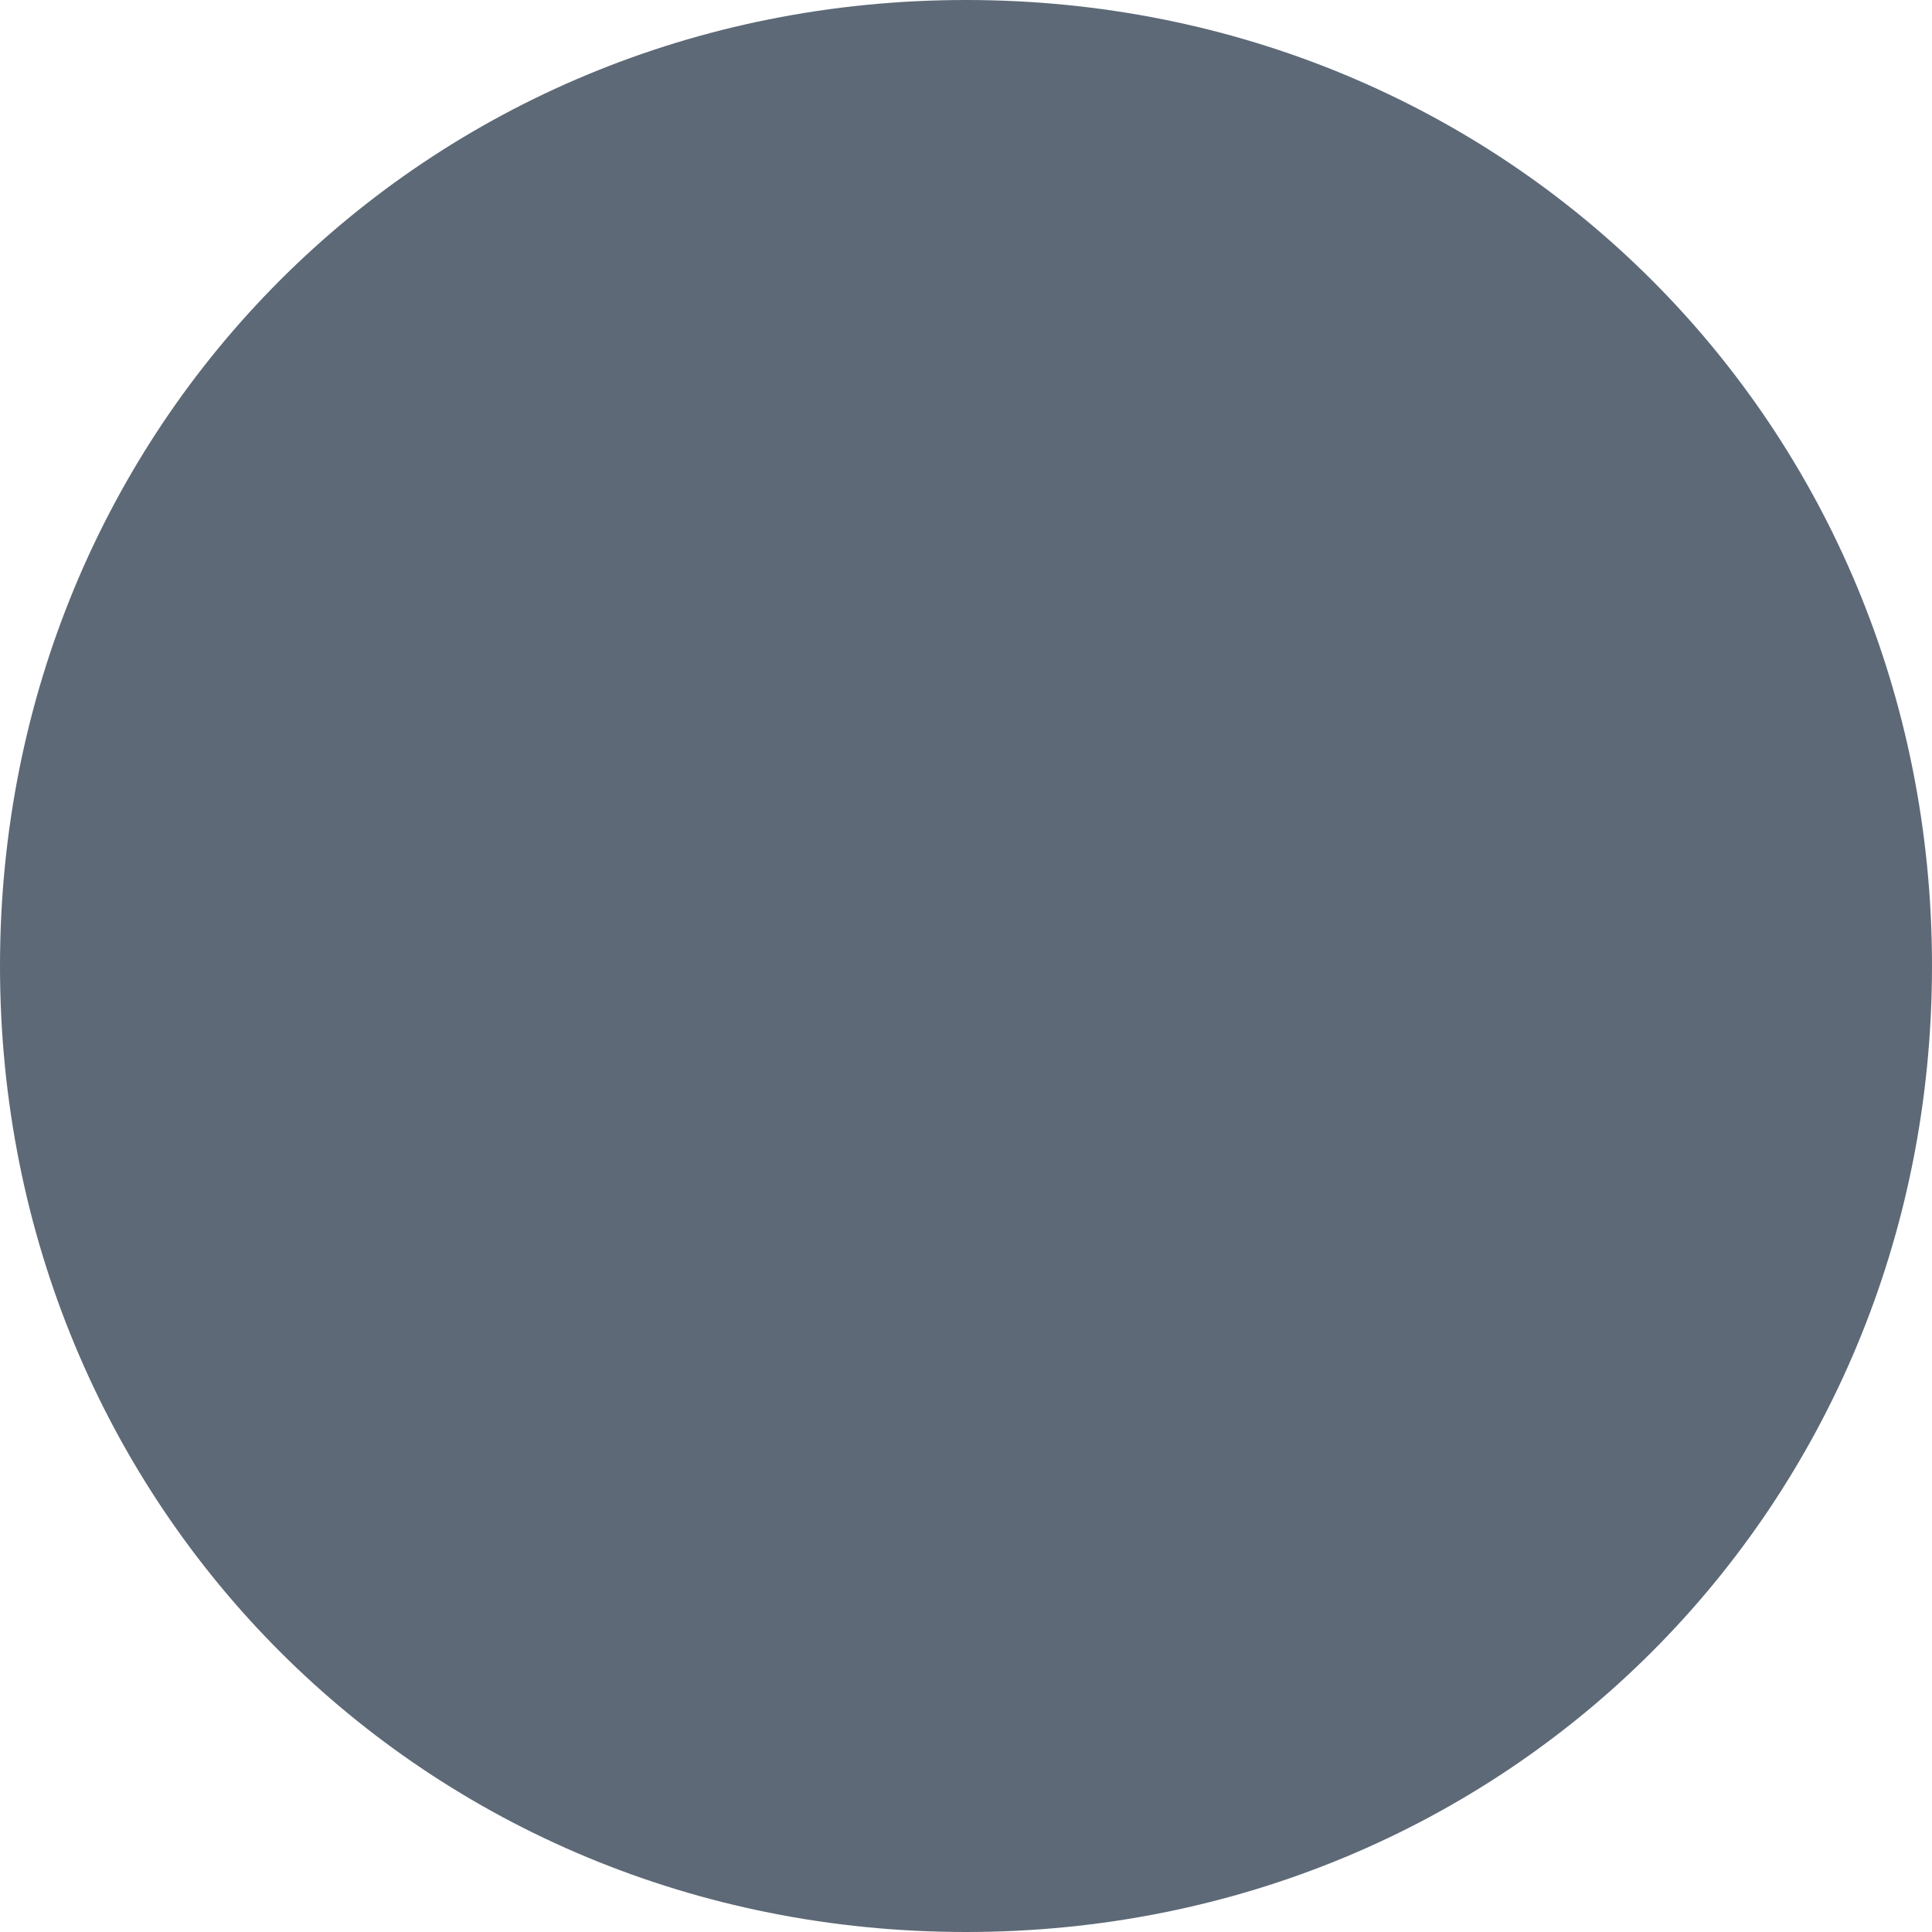
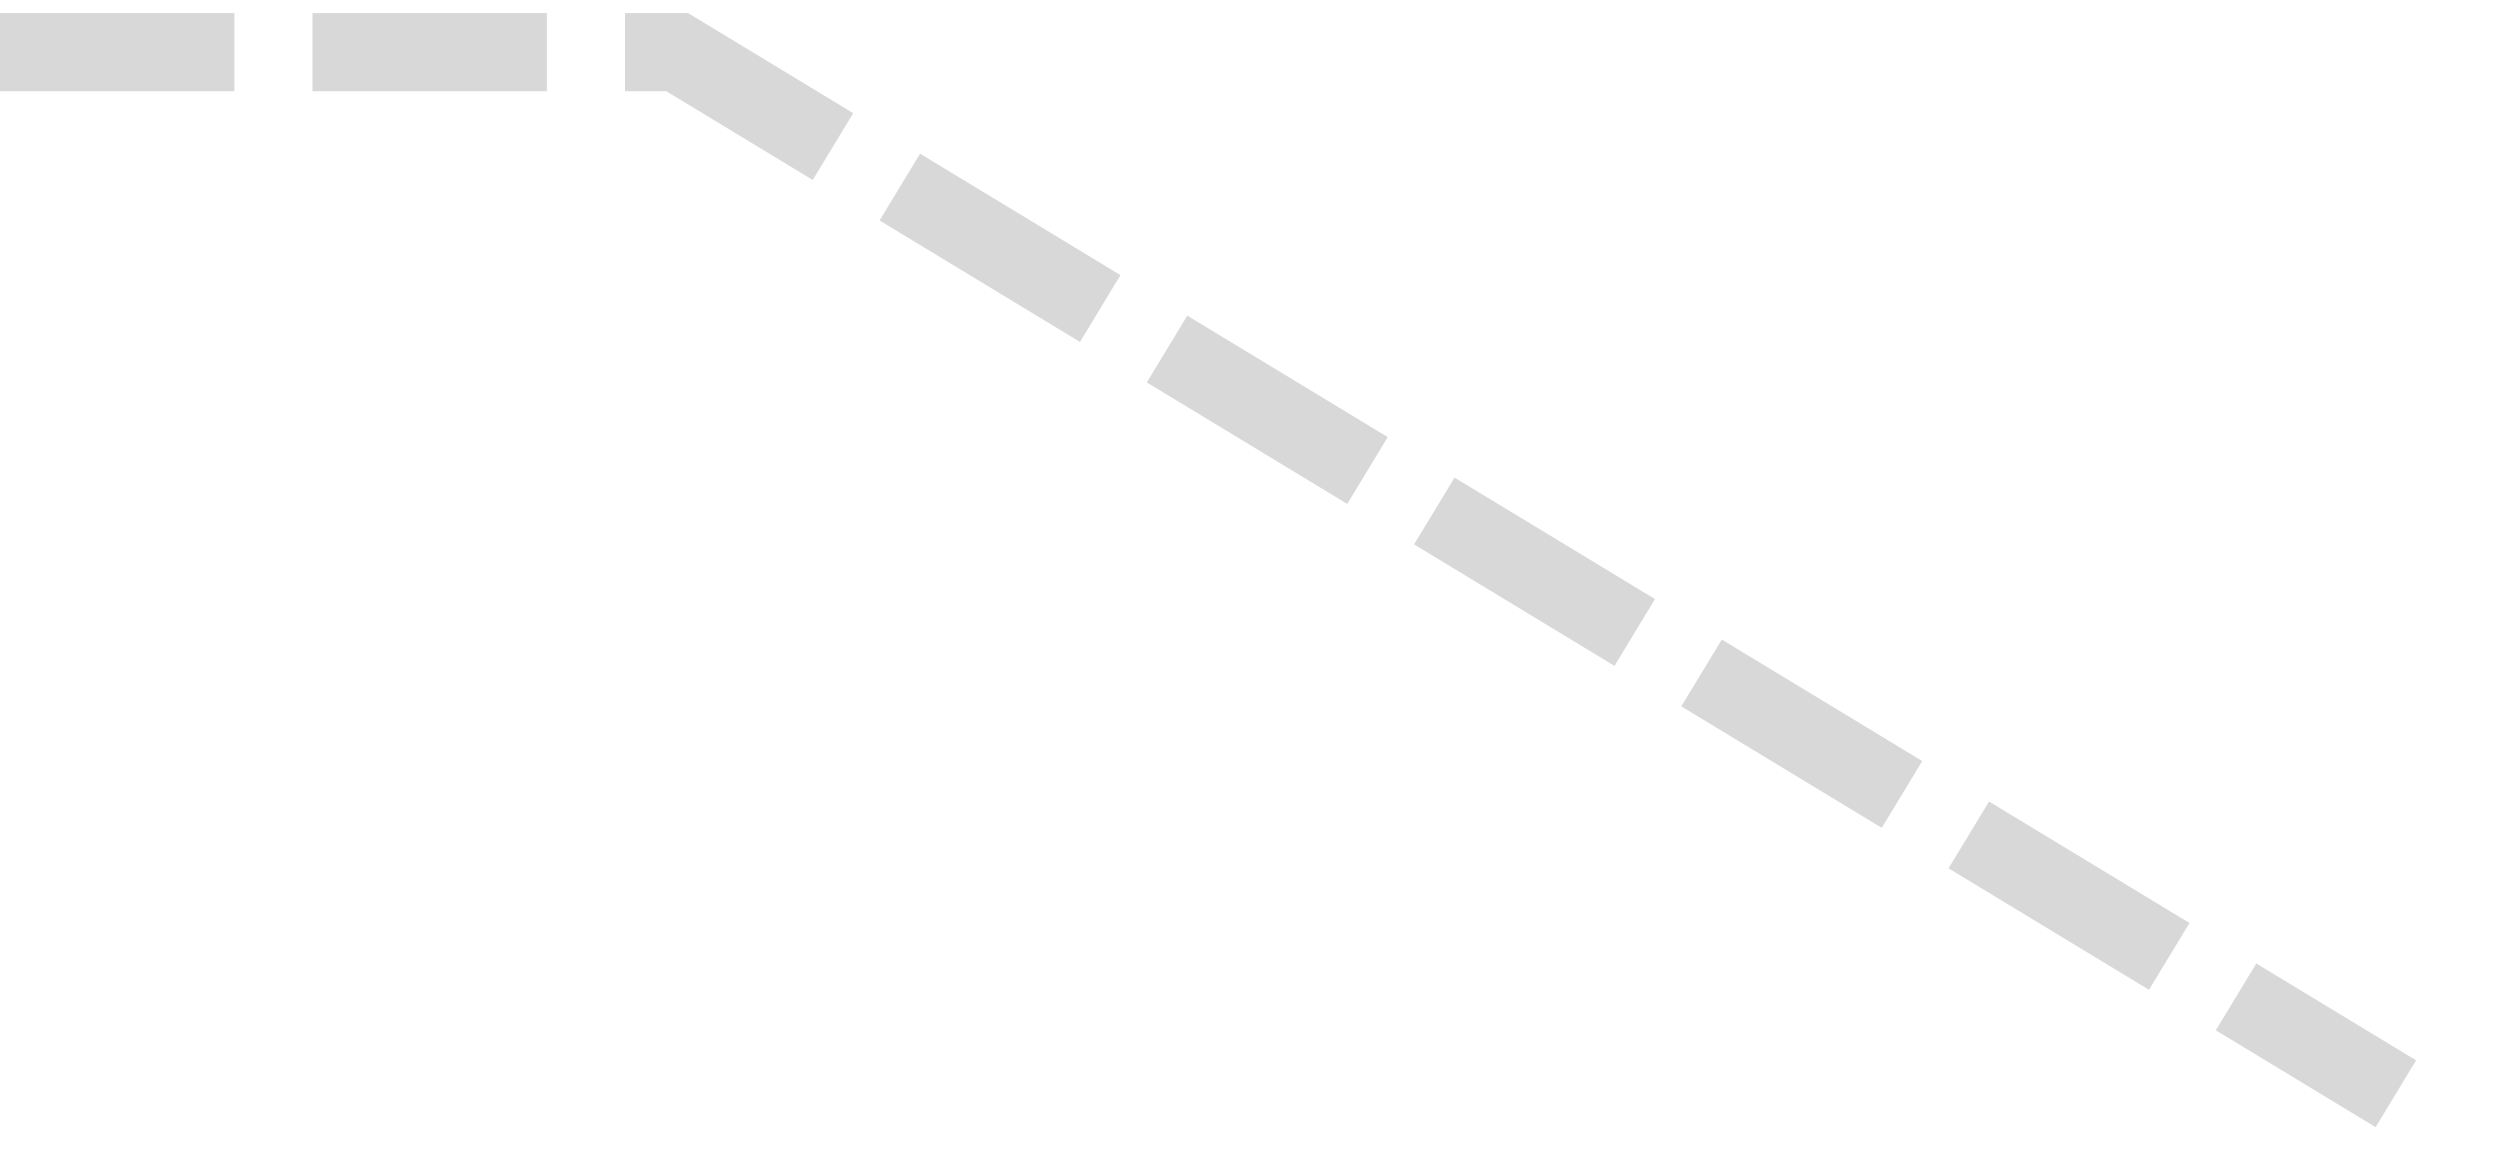
- <svg xmlns="http://www.w3.org/2000/svg" version="1.1" width="8px" height="8px">
-   <g transform="matrix(1 0 0 1 -1026 -2712 )">
-     <path d="M 1030 2712  C 1032.24 2712  1034 2713.76  1034 2716  C 1034 2718.24  1032.24 2720  1030 2720  C 1027.76 2720  1026 2718.24  1026 2716  C 1026 2713.76  1027.76 2712  1030 2712  Z " fill-rule="nonzero" fill="#5d6977" stroke="none" />
+ <svg xmlns="http://www.w3.org/2000/svg" version="1.1" width="32px" height="15px">
+   <g transform="matrix(1 0 0 1 -1035 -2716 )">
+     <path d="M 0 0.667  L 8.667 0.667  L 30.667 14  " stroke-width="1" stroke-dasharray="3,1" stroke="#d8d8d8" fill="none" transform="matrix(1 0 0 1 1035 2716 )" />
  </g>
</svg>
